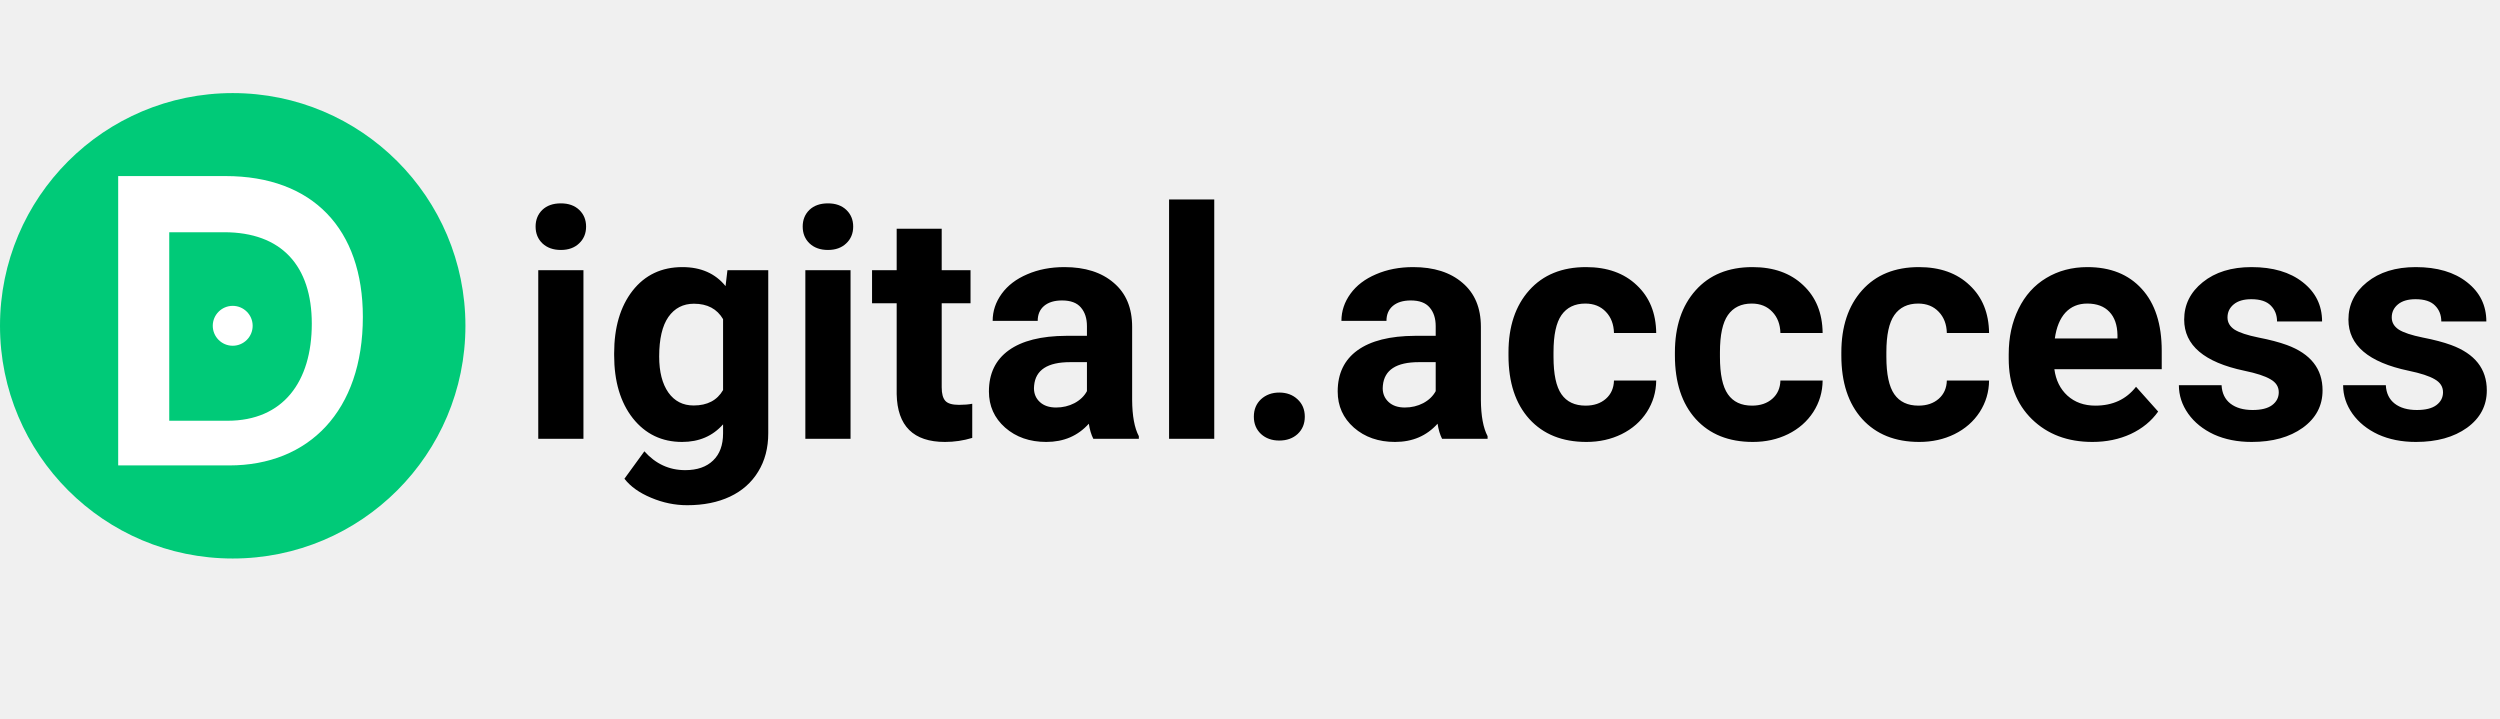
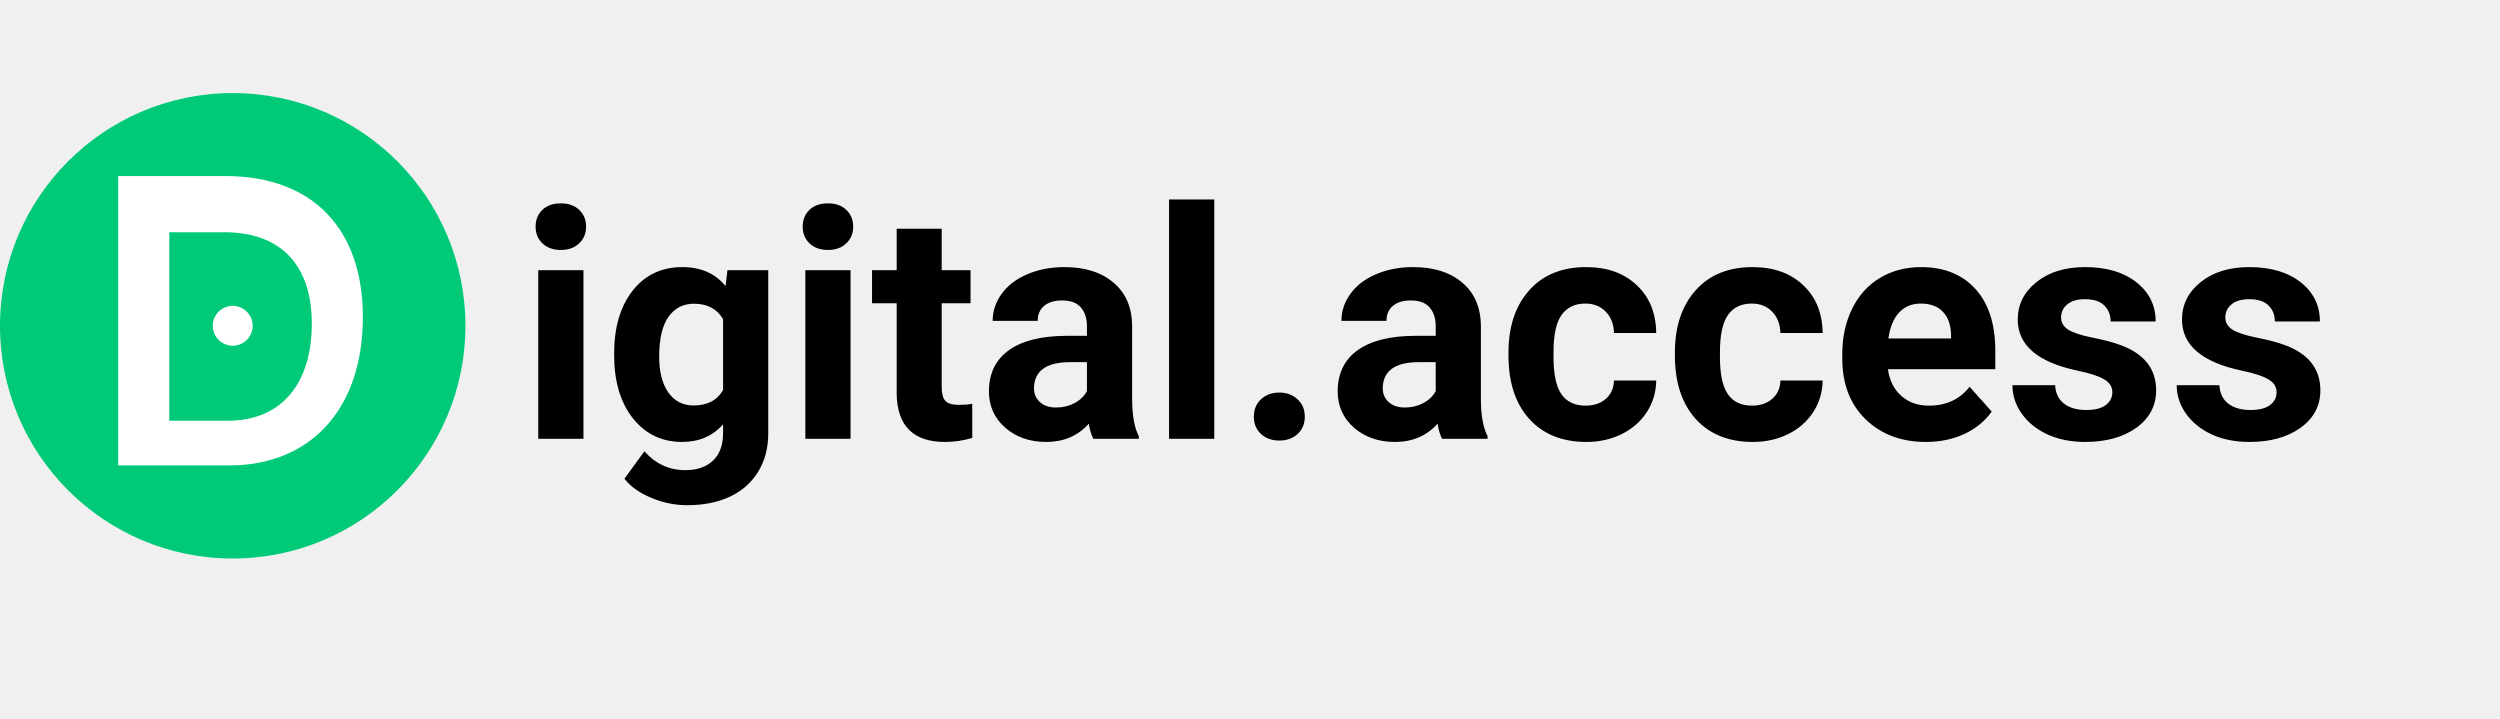
<svg xmlns="http://www.w3.org/2000/svg" width="188" height="54" viewBox="0 0 188 54" fill="none">
  <path d="M35 24.5C35 14.835 27.165 7 17.5 7C7.835 7 0 14.835 0 24.5C0 34.165 7.835 42 17.5 42C27.165 42 35 34.165 35 24.5Z" fill="#00CA78" />
  <path d="M17.5 26C18.328 26 19 25.328 19 24.5C19 23.672 18.328 23 17.5 23C16.672 23 16 23.672 16 24.5C16 25.328 16.672 26 17.5 26Z" fill="white" />
  <path d="M8.887 35H17.239C23.223 35 27.287 30.904 27.287 23.832C27.287 17.24 23.543 13.24 16.951 13.24H8.887V35ZM12.727 31.64V17.464H16.855C21.175 17.464 23.447 19.992 23.447 24.344C23.447 28.696 21.303 31.64 17.111 31.64H12.727Z" fill="white" />
-   <path d="M43.875 33H40.477V20.32H43.875V33ZM40.277 17.039C40.277 16.531 40.445 16.113 40.781 15.785C41.125 15.457 41.59 15.293 42.176 15.293C42.754 15.293 43.215 15.457 43.559 15.785C43.902 16.113 44.074 16.531 44.074 17.039C44.074 17.555 43.898 17.977 43.547 18.305C43.203 18.633 42.746 18.797 42.176 18.797C41.605 18.797 41.145 18.633 40.793 18.305C40.449 17.977 40.277 17.555 40.277 17.039ZM46.184 26.566C46.184 24.621 46.645 23.055 47.566 21.867C48.496 20.68 49.746 20.086 51.316 20.086C52.707 20.086 53.789 20.562 54.562 21.516L54.703 20.32H57.773V32.578C57.773 33.688 57.52 34.652 57.012 35.473C56.512 36.293 55.805 36.918 54.891 37.348C53.977 37.777 52.906 37.992 51.68 37.992C50.75 37.992 49.844 37.805 48.961 37.43C48.078 37.062 47.41 36.586 46.957 36L48.457 33.938C49.301 34.883 50.324 35.355 51.527 35.355C52.426 35.355 53.125 35.113 53.625 34.629C54.125 34.152 54.375 33.473 54.375 32.59V31.91C53.594 32.793 52.566 33.234 51.293 33.234C49.77 33.234 48.535 32.641 47.59 31.453C46.652 30.258 46.184 28.676 46.184 26.707V26.566ZM49.57 26.812C49.57 27.961 49.801 28.863 50.262 29.52C50.723 30.168 51.355 30.492 52.16 30.492C53.191 30.492 53.93 30.105 54.375 29.332V24C53.922 23.227 53.191 22.84 52.184 22.84C51.371 22.84 50.73 23.172 50.262 23.836C49.801 24.5 49.57 25.492 49.57 26.812ZM63.961 33H60.562V20.32H63.961V33ZM60.363 17.039C60.363 16.531 60.531 16.113 60.867 15.785C61.211 15.457 61.676 15.293 62.262 15.293C62.84 15.293 63.301 15.457 63.645 15.785C63.988 16.113 64.16 16.531 64.16 17.039C64.16 17.555 63.984 17.977 63.633 18.305C63.289 18.633 62.832 18.797 62.262 18.797C61.691 18.797 61.23 18.633 60.879 18.305C60.535 17.977 60.363 17.555 60.363 17.039ZM70.816 17.203V20.32H72.984V22.805H70.816V29.133C70.816 29.602 70.906 29.938 71.086 30.141C71.266 30.344 71.609 30.445 72.117 30.445C72.492 30.445 72.824 30.418 73.113 30.363V32.93C72.449 33.133 71.766 33.234 71.062 33.234C68.688 33.234 67.477 32.035 67.43 29.637V22.805H65.578V20.32H67.43V17.203H70.816ZM82.219 33C82.062 32.695 81.949 32.316 81.879 31.863C81.059 32.777 79.992 33.234 78.68 33.234C77.438 33.234 76.406 32.875 75.586 32.156C74.773 31.438 74.367 30.531 74.367 29.438C74.367 28.094 74.863 27.062 75.856 26.344C76.856 25.625 78.297 25.262 80.18 25.254H81.738V24.527C81.738 23.941 81.586 23.473 81.281 23.121C80.984 22.77 80.512 22.594 79.863 22.594C79.293 22.594 78.844 22.73 78.516 23.004C78.195 23.277 78.035 23.652 78.035 24.129H74.648C74.648 23.395 74.875 22.715 75.328 22.09C75.781 21.465 76.422 20.977 77.25 20.625C78.078 20.266 79.008 20.086 80.039 20.086C81.602 20.086 82.84 20.48 83.754 21.27C84.676 22.051 85.137 23.152 85.137 24.574V30.07C85.144 31.273 85.312 32.184 85.641 32.801V33H82.219ZM79.418 30.645C79.918 30.645 80.379 30.535 80.801 30.316C81.223 30.09 81.535 29.789 81.738 29.414V27.234H80.473C78.777 27.234 77.875 27.82 77.766 28.992L77.754 29.191C77.754 29.613 77.902 29.961 78.199 30.234C78.496 30.508 78.902 30.645 79.418 30.645ZM91.312 33H87.914V15H91.312V33ZM94.289 31.336C94.289 30.797 94.469 30.359 94.828 30.023C95.195 29.688 95.652 29.52 96.199 29.52C96.754 29.52 97.211 29.688 97.57 30.023C97.938 30.359 98.121 30.797 98.121 31.336C98.121 31.867 97.941 32.301 97.582 32.637C97.223 32.965 96.762 33.129 96.199 33.129C95.644 33.129 95.188 32.965 94.828 32.637C94.469 32.301 94.289 31.867 94.289 31.336ZM108.445 33C108.289 32.695 108.176 32.316 108.105 31.863C107.285 32.777 106.219 33.234 104.906 33.234C103.664 33.234 102.633 32.875 101.812 32.156C101 31.438 100.594 30.531 100.594 29.438C100.594 28.094 101.09 27.062 102.082 26.344C103.082 25.625 104.523 25.262 106.406 25.254H107.965V24.527C107.965 23.941 107.812 23.473 107.508 23.121C107.211 22.77 106.738 22.594 106.09 22.594C105.52 22.594 105.07 22.73 104.742 23.004C104.422 23.277 104.262 23.652 104.262 24.129H100.875C100.875 23.395 101.102 22.715 101.555 22.09C102.008 21.465 102.648 20.977 103.477 20.625C104.305 20.266 105.234 20.086 106.266 20.086C107.828 20.086 109.066 20.48 109.98 21.27C110.902 22.051 111.363 23.152 111.363 24.574V30.07C111.371 31.273 111.539 32.184 111.867 32.801V33H108.445ZM105.645 30.645C106.145 30.645 106.605 30.535 107.027 30.316C107.449 30.09 107.762 29.789 107.965 29.414V27.234H106.699C105.004 27.234 104.102 27.82 103.992 28.992L103.98 29.191C103.98 29.613 104.129 29.961 104.426 30.234C104.723 30.508 105.129 30.645 105.645 30.645ZM119.238 30.504C119.863 30.504 120.371 30.332 120.762 29.988C121.152 29.645 121.355 29.188 121.371 28.617H124.547C124.539 29.477 124.305 30.266 123.844 30.984C123.383 31.695 122.75 32.25 121.945 32.648C121.148 33.039 120.266 33.234 119.297 33.234C117.484 33.234 116.055 32.66 115.008 31.512C113.961 30.355 113.438 28.762 113.438 26.73V26.508C113.438 24.555 113.957 22.996 114.996 21.832C116.035 20.668 117.461 20.086 119.273 20.086C120.859 20.086 122.129 20.539 123.082 21.445C124.043 22.344 124.531 23.543 124.547 25.043H121.371C121.355 24.387 121.152 23.855 120.762 23.449C120.371 23.035 119.855 22.828 119.215 22.828C118.426 22.828 117.828 23.117 117.422 23.695C117.023 24.266 116.824 25.195 116.824 26.484V26.836C116.824 28.141 117.023 29.078 117.422 29.648C117.82 30.219 118.426 30.504 119.238 30.504ZM131.754 30.504C132.379 30.504 132.887 30.332 133.277 29.988C133.668 29.645 133.871 29.188 133.887 28.617H137.062C137.055 29.477 136.82 30.266 136.359 30.984C135.898 31.695 135.266 32.25 134.461 32.648C133.664 33.039 132.781 33.234 131.812 33.234C130 33.234 128.57 32.66 127.523 31.512C126.477 30.355 125.953 28.762 125.953 26.73V26.508C125.953 24.555 126.473 22.996 127.512 21.832C128.551 20.668 129.977 20.086 131.789 20.086C133.375 20.086 134.645 20.539 135.598 21.445C136.559 22.344 137.047 23.543 137.062 25.043H133.887C133.871 24.387 133.668 23.855 133.277 23.449C132.887 23.035 132.371 22.828 131.73 22.828C130.941 22.828 130.344 23.117 129.938 23.695C129.539 24.266 129.34 25.195 129.34 26.484V26.836C129.34 28.141 129.539 29.078 129.938 29.648C130.336 30.219 130.941 30.504 131.754 30.504ZM144.27 30.504C144.895 30.504 145.402 30.332 145.793 29.988C146.184 29.645 146.387 29.188 146.402 28.617H149.578C149.57 29.477 149.336 30.266 148.875 30.984C148.414 31.695 147.781 32.25 146.977 32.648C146.18 33.039 145.297 33.234 144.328 33.234C142.516 33.234 141.086 32.66 140.039 31.512C138.992 30.355 138.469 28.762 138.469 26.73V26.508C138.469 24.555 138.988 22.996 140.027 21.832C141.066 20.668 142.492 20.086 144.305 20.086C145.891 20.086 147.16 20.539 148.113 21.445C149.074 22.344 149.562 23.543 149.578 25.043H146.402C146.387 24.387 146.184 23.855 145.793 23.449C145.402 23.035 144.887 22.828 144.246 22.828C143.457 22.828 142.859 23.117 142.453 23.695C142.055 24.266 141.855 25.195 141.855 26.484V26.836C141.855 28.141 142.055 29.078 142.453 29.648C142.852 30.219 143.457 30.504 144.27 30.504ZM157.348 33.234C155.488 33.234 153.973 32.664 152.801 31.523C151.637 30.383 151.055 28.863 151.055 26.965V26.637C151.055 25.363 151.301 24.227 151.793 23.227C152.285 22.219 152.98 21.445 153.879 20.906C154.785 20.359 155.816 20.086 156.973 20.086C158.707 20.086 160.07 20.633 161.062 21.727C162.062 22.82 162.562 24.371 162.562 26.379V27.762H154.488C154.598 28.59 154.926 29.254 155.473 29.754C156.027 30.254 156.727 30.504 157.57 30.504C158.875 30.504 159.895 30.031 160.629 29.086L162.293 30.949C161.785 31.668 161.098 32.23 160.23 32.637C159.363 33.035 158.402 33.234 157.348 33.234ZM156.961 22.828C156.289 22.828 155.742 23.055 155.32 23.508C154.906 23.961 154.641 24.609 154.523 25.453H159.234V25.184C159.219 24.434 159.016 23.855 158.625 23.449C158.234 23.035 157.68 22.828 156.961 22.828ZM171.363 29.496C171.363 29.082 171.156 28.758 170.742 28.523C170.336 28.281 169.68 28.066 168.773 27.879C165.758 27.246 164.25 25.965 164.25 24.035C164.25 22.91 164.715 21.973 165.645 21.223C166.582 20.465 167.805 20.086 169.312 20.086C170.922 20.086 172.207 20.465 173.168 21.223C174.137 21.98 174.621 22.965 174.621 24.176H171.234C171.234 23.691 171.078 23.293 170.766 22.98C170.453 22.66 169.965 22.5 169.301 22.5C168.73 22.5 168.289 22.629 167.977 22.887C167.664 23.145 167.508 23.473 167.508 23.871C167.508 24.246 167.684 24.551 168.035 24.785C168.395 25.012 168.996 25.211 169.84 25.383C170.684 25.547 171.395 25.734 171.973 25.945C173.762 26.602 174.656 27.738 174.656 29.355C174.656 30.512 174.16 31.449 173.168 32.168C172.176 32.879 170.895 33.234 169.324 33.234C168.262 33.234 167.316 33.047 166.488 32.672C165.668 32.289 165.023 31.77 164.555 31.113C164.086 30.449 163.852 29.734 163.852 28.969H167.062C167.094 29.57 167.316 30.031 167.73 30.352C168.145 30.672 168.699 30.832 169.395 30.832C170.043 30.832 170.531 30.711 170.859 30.469C171.195 30.219 171.363 29.895 171.363 29.496ZM183.715 29.496C183.715 29.082 183.508 28.758 183.094 28.523C182.688 28.281 182.031 28.066 181.125 27.879C178.109 27.246 176.602 25.965 176.602 24.035C176.602 22.91 177.066 21.973 177.996 21.223C178.934 20.465 180.156 20.086 181.664 20.086C183.273 20.086 184.559 20.465 185.52 21.223C186.488 21.98 186.973 22.965 186.973 24.176H183.586C183.586 23.691 183.43 23.293 183.117 22.98C182.805 22.66 182.316 22.5 181.652 22.5C181.082 22.5 180.641 22.629 180.328 22.887C180.016 23.145 179.859 23.473 179.859 23.871C179.859 24.246 180.035 24.551 180.387 24.785C180.746 25.012 181.348 25.211 182.191 25.383C183.035 25.547 183.746 25.734 184.324 25.945C186.113 26.602 187.008 27.738 187.008 29.355C187.008 30.512 186.512 31.449 185.52 32.168C184.527 32.879 183.246 33.234 181.676 33.234C180.613 33.234 179.668 33.047 178.84 32.672C178.02 32.289 177.375 31.77 176.906 31.113C176.438 30.449 176.203 29.734 176.203 28.969H179.414C179.445 29.57 179.668 30.031 180.082 30.352C180.496 30.672 181.051 30.832 181.746 30.832C182.395 30.832 182.883 30.711 183.211 30.469C183.547 30.219 183.715 29.895 183.715 29.496Z" fill="black" />
+   <path d="M43.875 33H40.477V20.32H43.875V33ZM40.277 17.039C40.277 16.531 40.445 16.113 40.781 15.785C41.125 15.457 41.59 15.293 42.176 15.293C42.754 15.293 43.215 15.457 43.559 15.785C43.902 16.113 44.074 16.531 44.074 17.039C44.074 17.555 43.898 17.977 43.547 18.305C43.203 18.633 42.746 18.797 42.176 18.797C41.605 18.797 41.145 18.633 40.793 18.305C40.449 17.977 40.277 17.555 40.277 17.039ZM46.184 26.566C46.184 24.621 46.645 23.055 47.566 21.867C48.496 20.68 49.746 20.086 51.316 20.086C52.707 20.086 53.789 20.562 54.562 21.516L54.703 20.32H57.773V32.578C57.773 33.688 57.52 34.652 57.012 35.473C56.512 36.293 55.805 36.918 54.891 37.348C53.977 37.777 52.906 37.992 51.68 37.992C50.75 37.992 49.844 37.805 48.961 37.43C48.078 37.062 47.41 36.586 46.957 36L48.457 33.938C49.301 34.883 50.324 35.355 51.527 35.355C52.426 35.355 53.125 35.113 53.625 34.629C54.125 34.152 54.375 33.473 54.375 32.59V31.91C53.594 32.793 52.566 33.234 51.293 33.234C49.77 33.234 48.535 32.641 47.59 31.453C46.652 30.258 46.184 28.676 46.184 26.707V26.566ZM49.57 26.812C49.57 27.961 49.801 28.863 50.262 29.52C50.723 30.168 51.355 30.492 52.16 30.492C53.191 30.492 53.93 30.105 54.375 29.332V24C53.922 23.227 53.191 22.84 52.184 22.84C51.371 22.84 50.73 23.172 50.262 23.836C49.801 24.5 49.57 25.492 49.57 26.812ZM63.961 33H60.562V20.32H63.961V33ZM60.363 17.039C60.363 16.531 60.531 16.113 60.867 15.785C61.211 15.457 61.676 15.293 62.262 15.293C62.84 15.293 63.301 15.457 63.645 15.785C63.988 16.113 64.16 16.531 64.16 17.039C64.16 17.555 63.984 17.977 63.633 18.305C63.289 18.633 62.832 18.797 62.262 18.797C61.691 18.797 61.23 18.633 60.879 18.305C60.535 17.977 60.363 17.555 60.363 17.039ZM70.816 17.203V20.32H72.984V22.805H70.816V29.133C70.816 29.602 70.906 29.938 71.086 30.141C71.266 30.344 71.609 30.445 72.117 30.445C72.492 30.445 72.824 30.418 73.113 30.363V32.93C72.449 33.133 71.766 33.234 71.062 33.234C68.688 33.234 67.477 32.035 67.43 29.637V22.805H65.578V20.32H67.43V17.203H70.816ZM82.219 33C82.062 32.695 81.949 32.316 81.879 31.863C81.059 32.777 79.992 33.234 78.68 33.234C77.438 33.234 76.406 32.875 75.586 32.156C74.773 31.438 74.367 30.531 74.367 29.438C74.367 28.094 74.863 27.062 75.856 26.344C76.856 25.625 78.297 25.262 80.18 25.254H81.738V24.527C81.738 23.941 81.586 23.473 81.281 23.121C80.984 22.77 80.512 22.594 79.863 22.594C79.293 22.594 78.844 22.73 78.516 23.004C78.195 23.277 78.035 23.652 78.035 24.129H74.648C74.648 23.395 74.875 22.715 75.328 22.09C75.781 21.465 76.422 20.977 77.25 20.625C78.078 20.266 79.008 20.086 80.039 20.086C81.602 20.086 82.84 20.48 83.754 21.27C84.676 22.051 85.137 23.152 85.137 24.574V30.07C85.144 31.273 85.312 32.184 85.641 32.801V33H82.219ZM79.418 30.645C79.918 30.645 80.379 30.535 80.801 30.316C81.223 30.09 81.535 29.789 81.738 29.414V27.234H80.473C78.777 27.234 77.875 27.82 77.766 28.992L77.754 29.191C77.754 29.613 77.902 29.961 78.199 30.234C78.496 30.508 78.902 30.645 79.418 30.645ZM91.312 33H87.914V15H91.312V33ZM94.289 31.336C94.289 30.797 94.469 30.359 94.828 30.023C95.195 29.688 95.652 29.52 96.199 29.52C96.754 29.52 97.211 29.688 97.57 30.023C97.938 30.359 98.121 30.797 98.121 31.336C98.121 31.867 97.941 32.301 97.582 32.637C97.223 32.965 96.762 33.129 96.199 33.129C95.644 33.129 95.188 32.965 94.828 32.637C94.469 32.301 94.289 31.867 94.289 31.336ZM108.445 33C108.289 32.695 108.176 32.316 108.105 31.863C107.285 32.777 106.219 33.234 104.906 33.234C103.664 33.234 102.633 32.875 101.812 32.156C101 31.438 100.594 30.531 100.594 29.438C100.594 28.094 101.09 27.062 102.082 26.344C103.082 25.625 104.523 25.262 106.406 25.254H107.965V24.527C107.965 23.941 107.812 23.473 107.508 23.121C107.211 22.77 106.738 22.594 106.09 22.594C105.52 22.594 105.07 22.73 104.742 23.004C104.422 23.277 104.262 23.652 104.262 24.129H100.875C100.875 23.395 101.102 22.715 101.555 22.09C102.008 21.465 102.648 20.977 103.477 20.625C104.305 20.266 105.234 20.086 106.266 20.086C107.828 20.086 109.066 20.48 109.98 21.27C110.902 22.051 111.363 23.152 111.363 24.574V30.07C111.371 31.273 111.539 32.184 111.867 32.801V33H108.445ZM105.645 30.645C106.145 30.645 106.605 30.535 107.027 30.316C107.449 30.09 107.762 29.789 107.965 29.414V27.234H106.699C105.004 27.234 104.102 27.82 103.992 28.992L103.98 29.191C103.98 29.613 104.129 29.961 104.426 30.234C104.723 30.508 105.129 30.645 105.645 30.645ZM119.238 30.504C119.863 30.504 120.371 30.332 120.762 29.988C121.152 29.645 121.355 29.188 121.371 28.617H124.547C124.539 29.477 124.305 30.266 123.844 30.984C123.383 31.695 122.75 32.25 121.945 32.648C121.148 33.039 120.266 33.234 119.297 33.234C117.484 33.234 116.055 32.66 115.008 31.512C113.961 30.355 113.438 28.762 113.438 26.73V26.508C113.438 24.555 113.957 22.996 114.996 21.832C116.035 20.668 117.461 20.086 119.273 20.086C120.859 20.086 122.129 20.539 123.082 21.445C124.043 22.344 124.531 23.543 124.547 25.043H121.371C121.355 24.387 121.152 23.855 120.762 23.449C120.371 23.035 119.855 22.828 119.215 22.828C118.426 22.828 117.828 23.117 117.422 23.695C117.023 24.266 116.824 25.195 116.824 26.484V26.836C116.824 28.141 117.023 29.078 117.422 29.648C117.82 30.219 118.426 30.504 119.238 30.504ZM131.754 30.504C132.379 30.504 132.887 30.332 133.277 29.988C133.668 29.645 133.871 29.188 133.887 28.617H137.062C137.055 29.477 136.82 30.266 136.359 30.984C135.898 31.695 135.266 32.25 134.461 32.648C133.664 33.039 132.781 33.234 131.812 33.234C130 33.234 128.57 32.66 127.523 31.512C126.477 30.355 125.953 28.762 125.953 26.73V26.508C125.953 24.555 126.473 22.996 127.512 21.832C128.551 20.668 129.977 20.086 131.789 20.086C133.375 20.086 134.645 20.539 135.598 21.445C136.559 22.344 137.047 23.543 137.062 25.043H133.887C133.871 24.387 133.668 23.855 133.277 23.449C132.887 23.035 132.371 22.828 131.73 22.828C130.941 22.828 130.344 23.117 129.938 23.695C129.539 24.266 129.34 25.195 129.34 26.484V26.836C129.34 28.141 129.539 29.078 129.938 29.648C130.336 30.219 130.941 30.504 131.754 30.504ZM144.832 33.234C142.973 33.234 141.457 32.664 140.285 31.523C139.121 30.383 138.539 28.863 138.539 26.965V26.637C138.539 25.363 138.785 24.227 139.277 23.227C139.77 22.219 140.465 21.445 141.363 20.906C142.27 20.359 143.301 20.086 144.457 20.086C146.191 20.086 147.555 20.633 148.547 21.727C149.547 22.82 150.047 24.371 150.047 26.379V27.762H141.973C142.082 28.59 142.41 29.254 142.957 29.754C143.512 30.254 144.211 30.504 145.055 30.504C146.359 30.504 147.379 30.031 148.113 29.086L149.777 30.949C149.27 31.668 148.582 32.23 147.715 32.637C146.848 33.035 145.887 33.234 144.832 33.234ZM144.445 22.828C143.773 22.828 143.227 23.055 142.805 23.508C142.391 23.961 142.125 24.609 142.008 25.453H146.719V25.184C146.703 24.434 146.5 23.855 146.109 23.449C145.719 23.035 145.164 22.828 144.445 22.828ZM158.848 29.496C158.848 29.082 158.641 28.758 158.227 28.523C157.82 28.281 157.164 28.066 156.258 27.879C153.242 27.246 151.734 25.965 151.734 24.035C151.734 22.91 152.199 21.973 153.129 21.223C154.066 20.465 155.289 20.086 156.797 20.086C158.406 20.086 159.691 20.465 160.652 21.223C161.621 21.98 162.105 22.965 162.105 24.176H158.719C158.719 23.691 158.562 23.293 158.25 22.98C157.938 22.66 157.449 22.5 156.785 22.5C156.215 22.5 155.773 22.629 155.461 22.887C155.148 23.145 154.992 23.473 154.992 23.871C154.992 24.246 155.168 24.551 155.52 24.785C155.879 25.012 156.48 25.211 157.324 25.383C158.168 25.547 158.879 25.734 159.457 25.945C161.246 26.602 162.141 27.738 162.141 29.355C162.141 30.512 161.645 31.449 160.652 32.168C159.66 32.879 158.379 33.234 156.809 33.234C155.746 33.234 154.801 33.047 153.973 32.672C153.152 32.289 152.508 31.77 152.039 31.113C151.57 30.449 151.336 29.734 151.336 28.969H154.547C154.578 29.57 154.801 30.031 155.215 30.352C155.629 30.672 156.184 30.832 156.879 30.832C157.527 30.832 158.016 30.711 158.344 30.469C158.68 30.219 158.848 29.895 158.848 29.496ZM171.199 29.496C171.199 29.082 170.992 28.758 170.578 28.523C170.172 28.281 169.516 28.066 168.609 27.879C165.594 27.246 164.086 25.965 164.086 24.035C164.086 22.91 164.551 21.973 165.48 21.223C166.418 20.465 167.641 20.086 169.148 20.086C170.758 20.086 172.043 20.465 173.004 21.223C173.973 21.98 174.457 22.965 174.457 24.176H171.07C171.07 23.691 170.914 23.293 170.602 22.98C170.289 22.66 169.801 22.5 169.137 22.5C168.566 22.5 168.125 22.629 167.812 22.887C167.5 23.145 167.344 23.473 167.344 23.871C167.344 24.246 167.52 24.551 167.871 24.785C168.23 25.012 168.832 25.211 169.676 25.383C170.52 25.547 171.23 25.734 171.809 25.945C173.598 26.602 174.492 27.738 174.492 29.355C174.492 30.512 173.996 31.449 173.004 32.168C172.012 32.879 170.73 33.234 169.16 33.234C168.098 33.234 167.152 33.047 166.324 32.672C165.504 32.289 164.859 31.77 164.391 31.113C163.922 30.449 163.688 29.734 163.688 28.969H166.898C166.93 29.57 167.152 30.031 167.566 30.352C167.98 30.672 168.535 30.832 169.23 30.832C169.879 30.832 170.367 30.711 170.695 30.469C171.031 30.219 171.199 29.895 171.199 29.496Z" fill="black" />
</svg>
